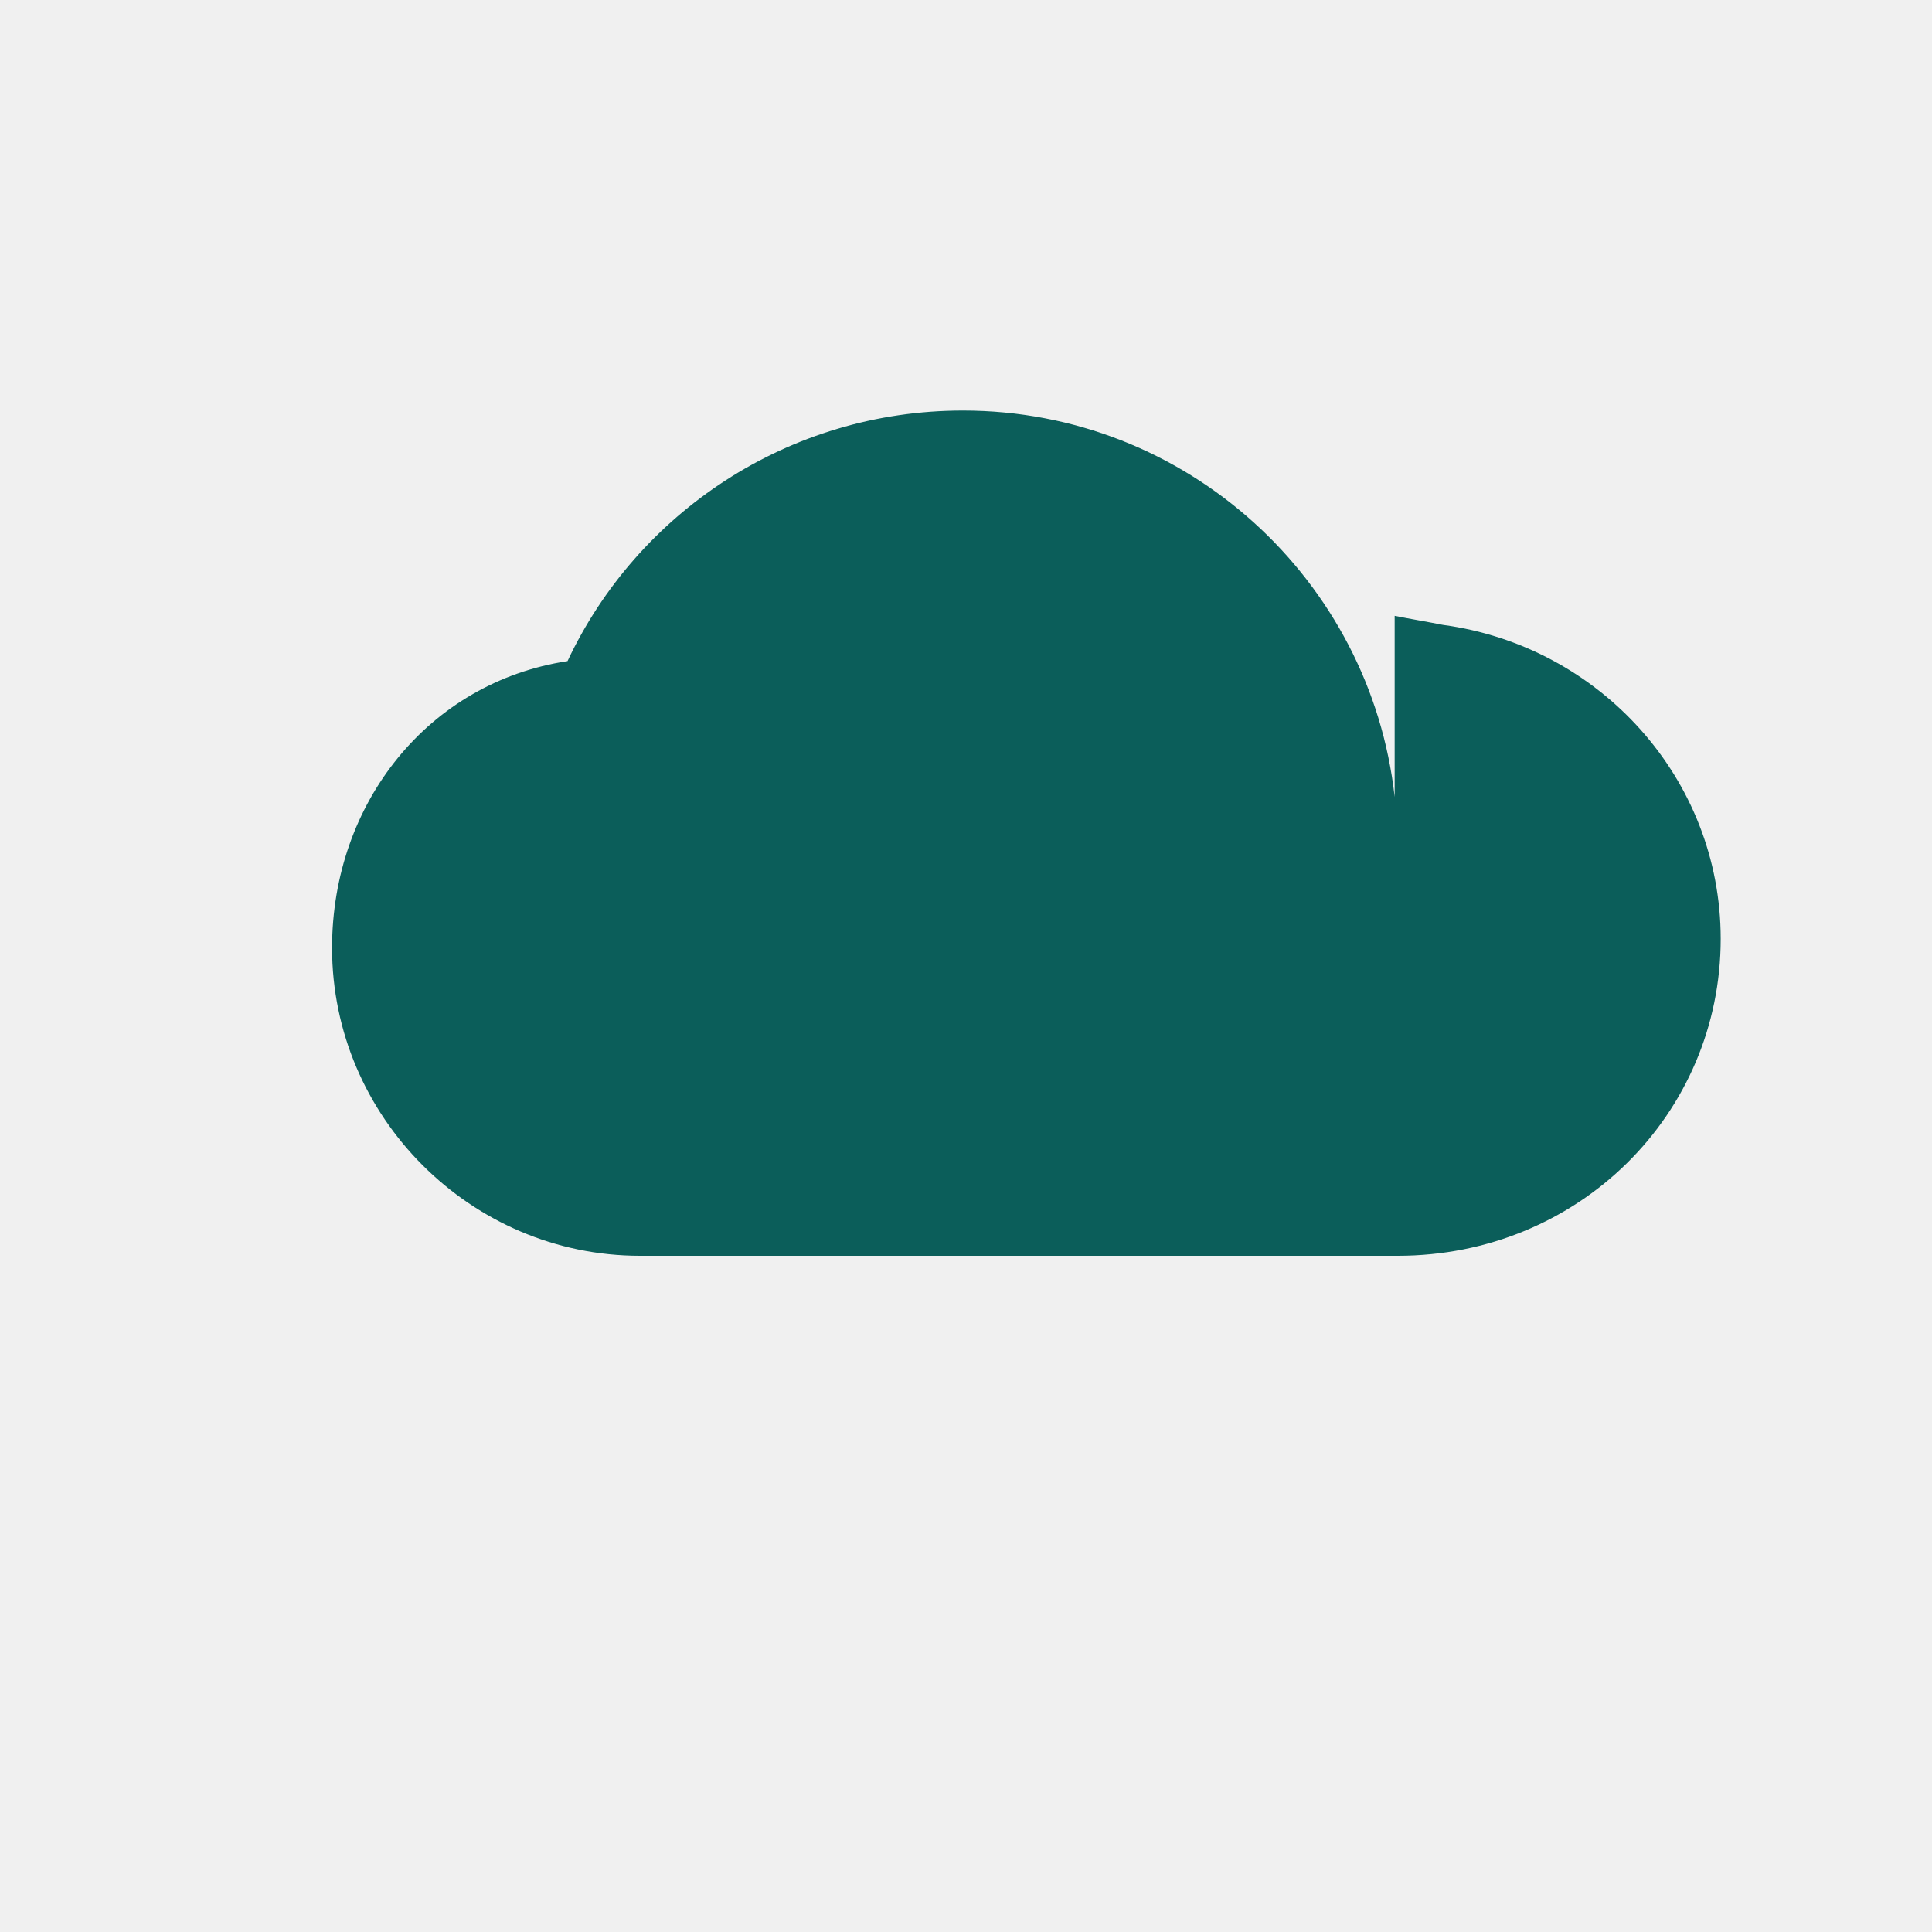
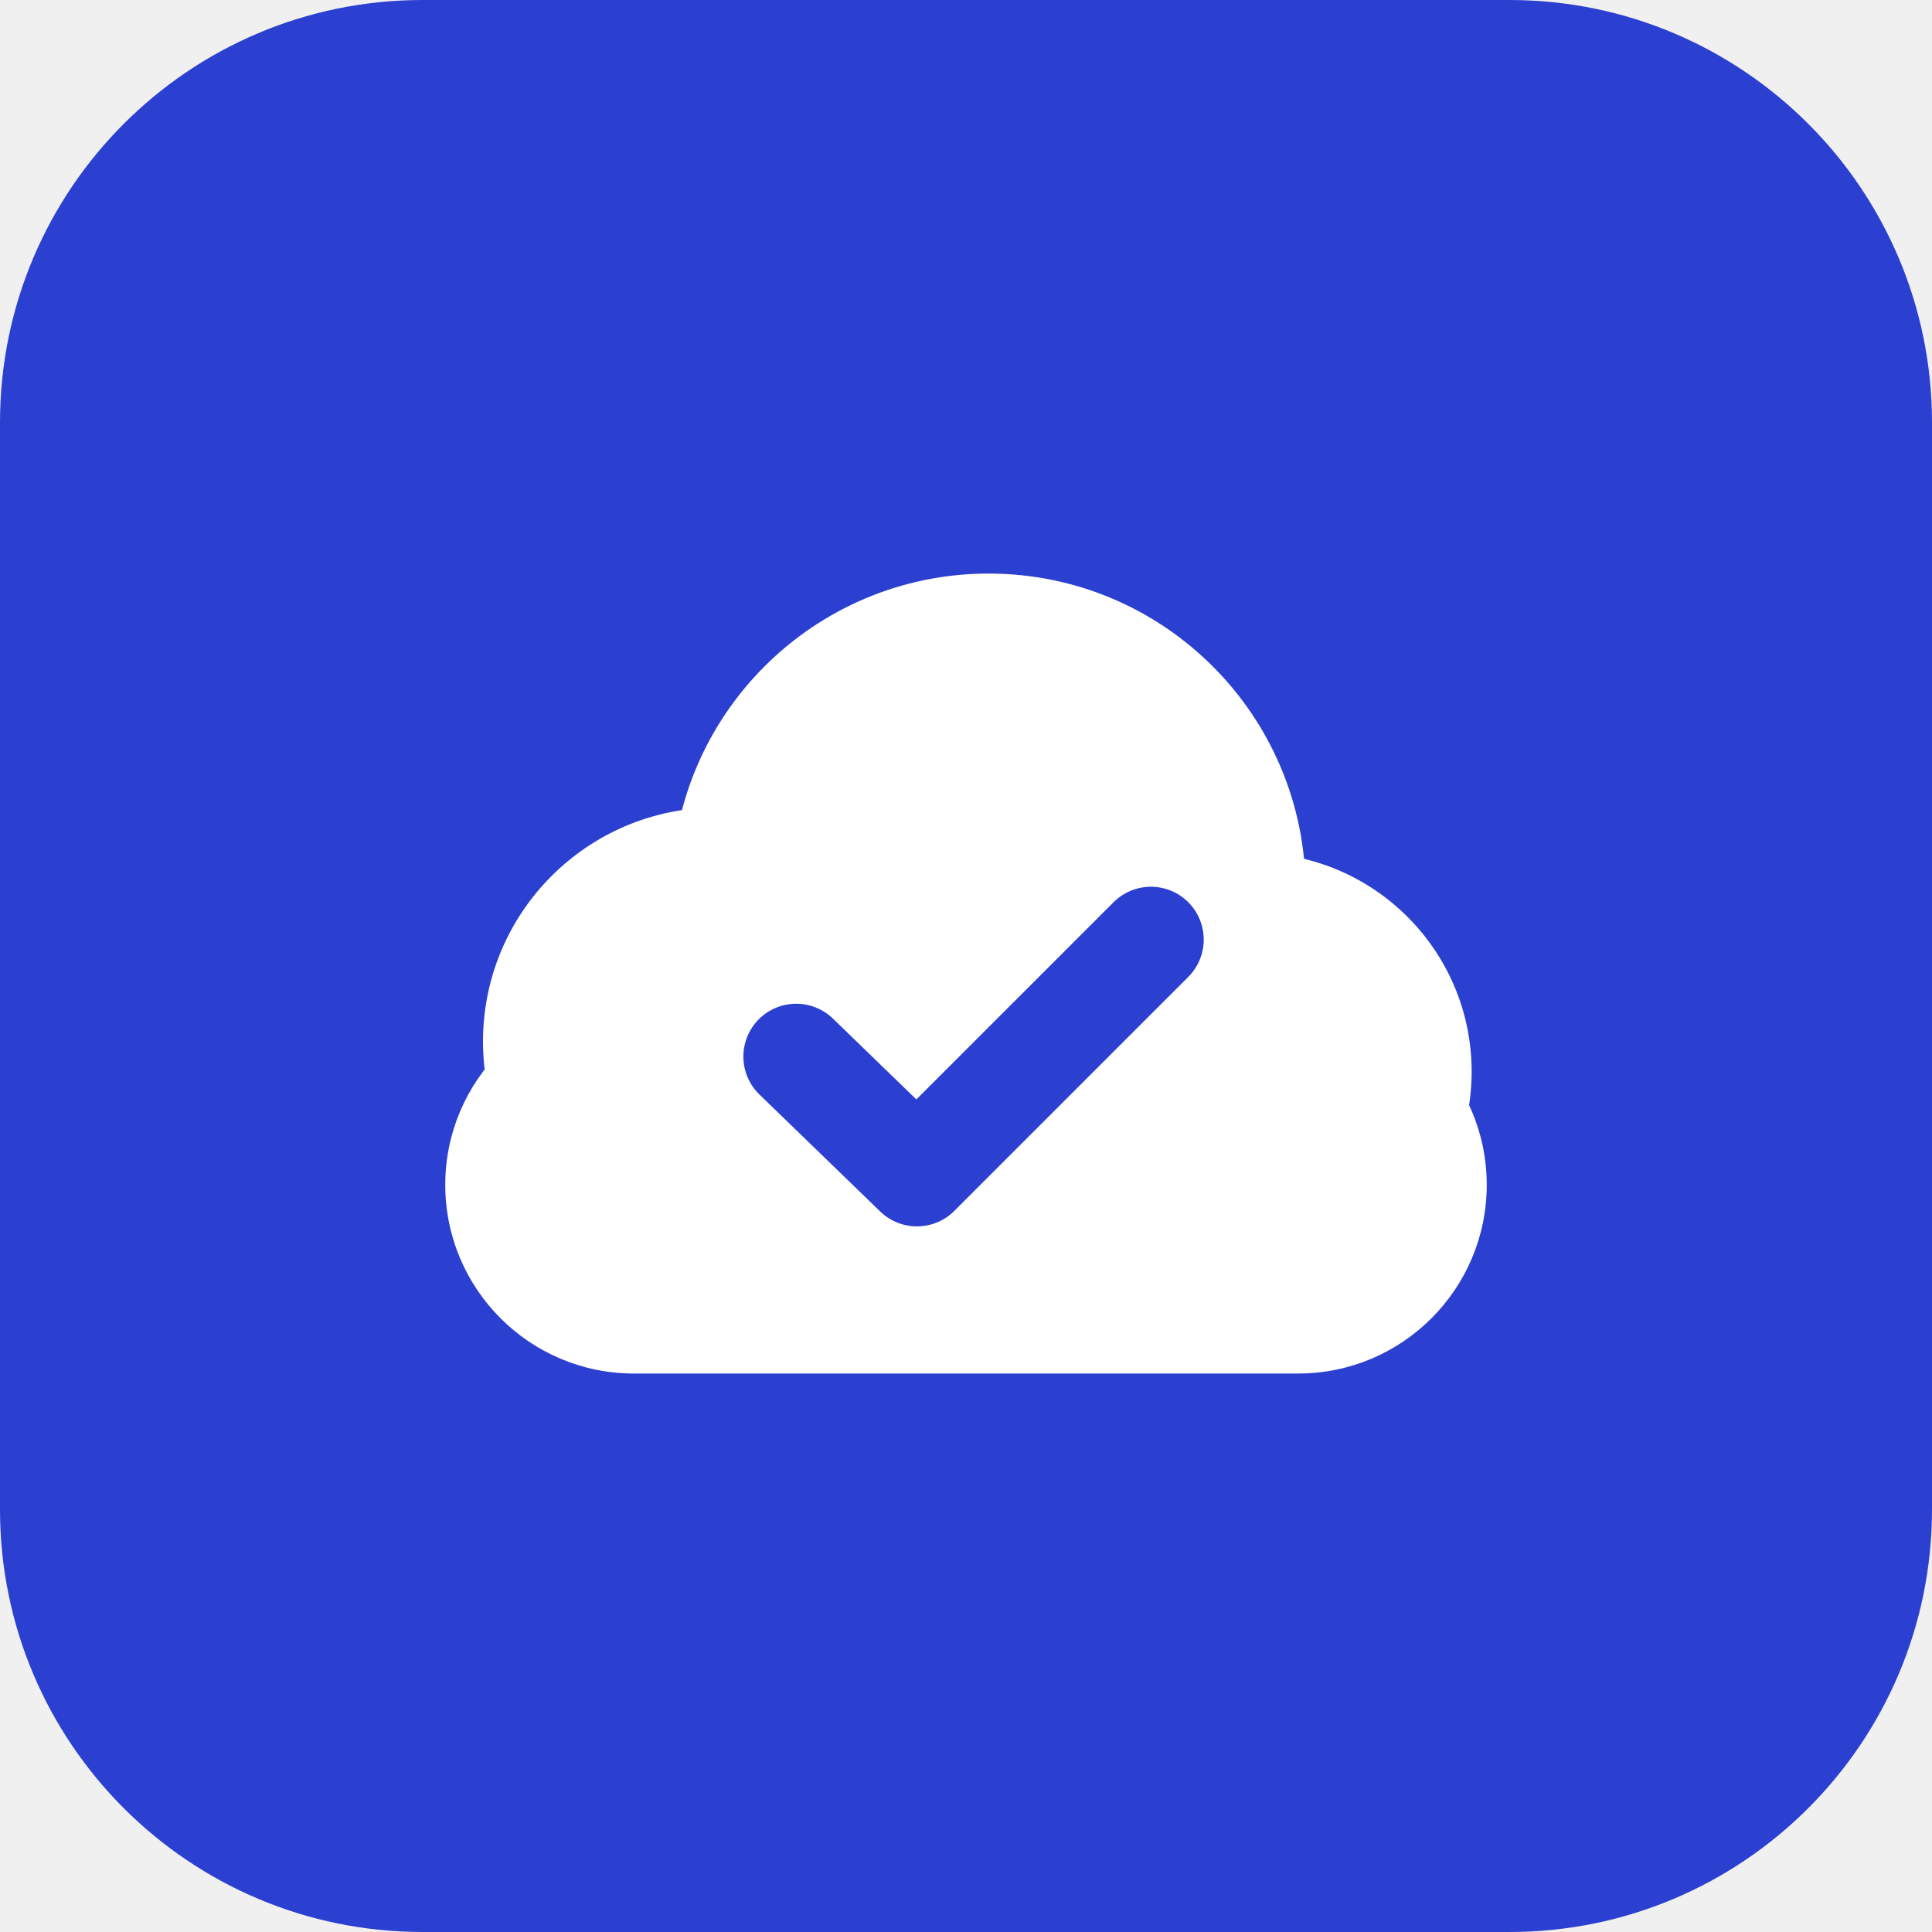
- <svg xmlns="http://www.w3.org/2000/svg" viewBox="0 0 64 64" role="img" aria-label="Task Cloud">
-   <path fill="#0b5e5a" d="M46.2 26.4c-.8-7.2-6.9-12.8-14.3-12.8-5.8 0-10.8 3.4-13.1 8.3C14.2 22.6 11 26.6 11 31.4 11 37 15.6 41.6 21.2 41.6h25.1C52.3 41.6 57 36.9 57 31.1c0-5.3-4-9.7-9.2-10.4-0.5-.1-1.1-.2-1.6-.3z" />
+ <svg xmlns="http://www.w3.org/2000/svg" viewBox="0 0 512 512" role="img" aria-label="Task Cloud">
+   <rect width="512" height="512" rx="112" fill="#2B3FD0" />
+   <g fill="#FFFFFF" transform="translate(0 14)">
+     <rect x="118" y="250" width="276" height="100" rx="50" />
+     <circle cx="190" cy="262" r="62" />
+     <circle cx="262" cy="222" r="84" />
+     <circle cx="332" cy="270" r="58" />
+   </g>
+   <path d="M211 280 L243 311 L305 249" fill="none" stroke="#2B3FD0" stroke-width="28" stroke-linecap="round" stroke-linejoin="round" />
</svg>
